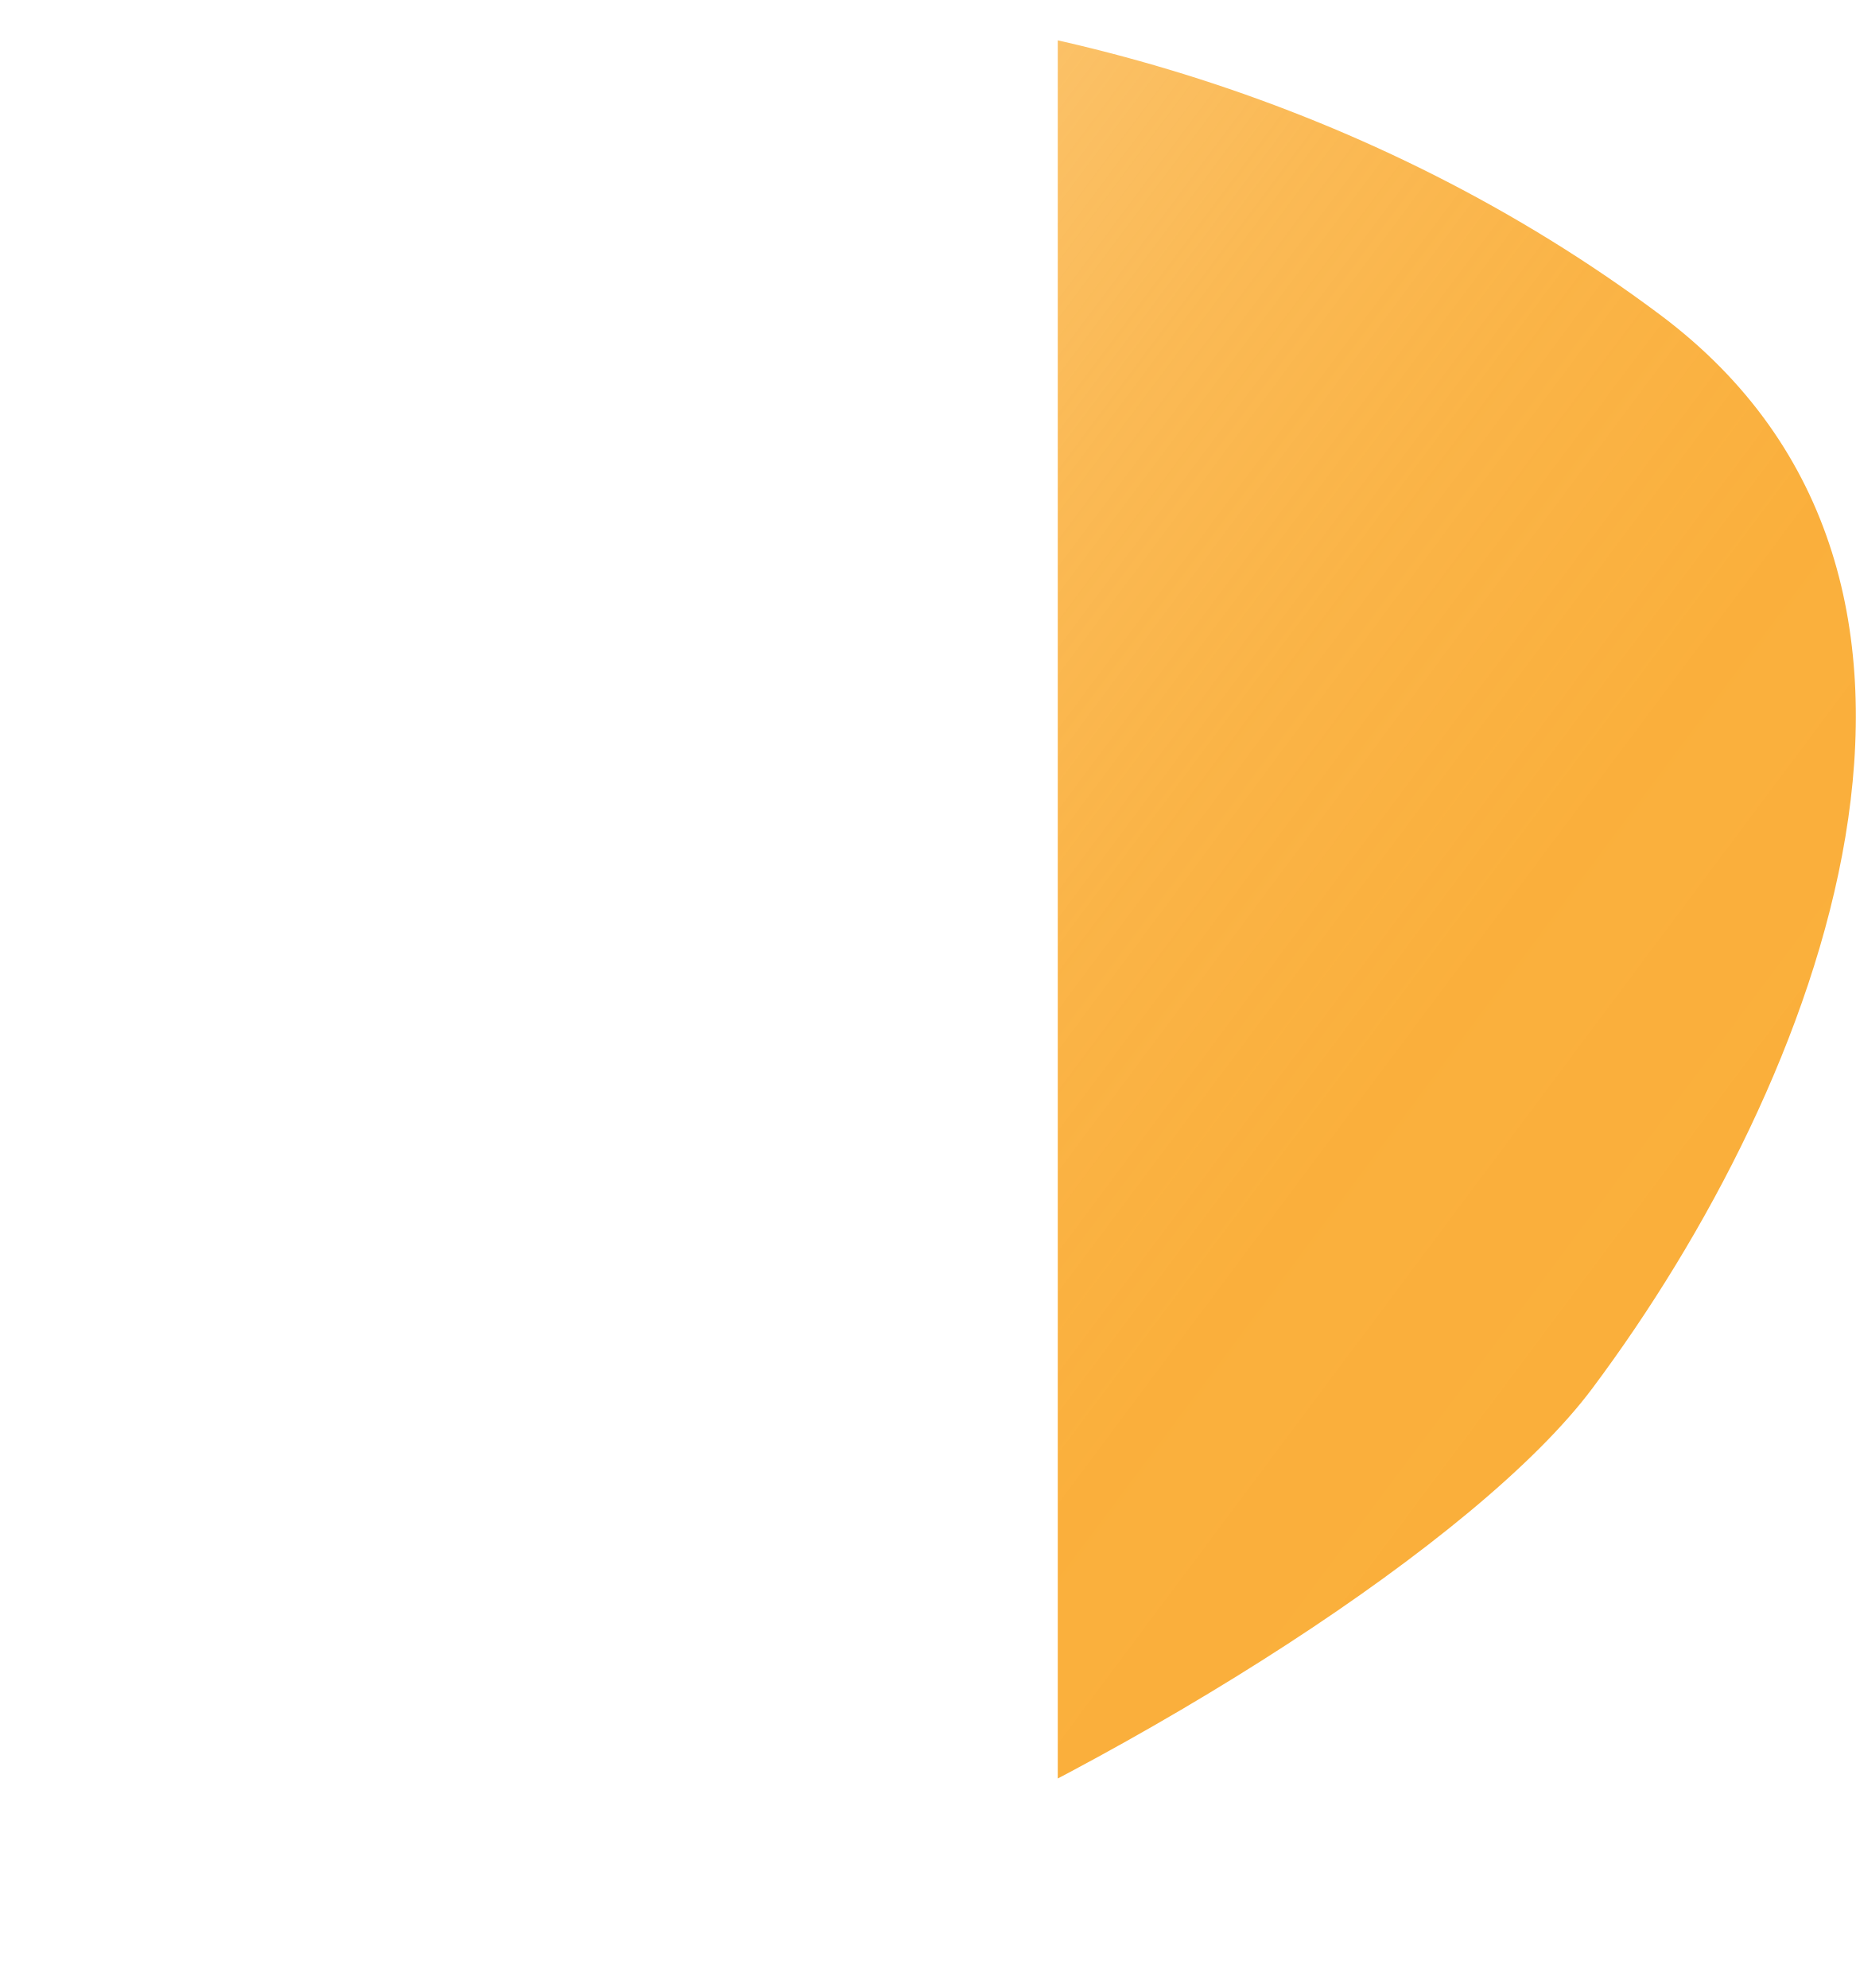
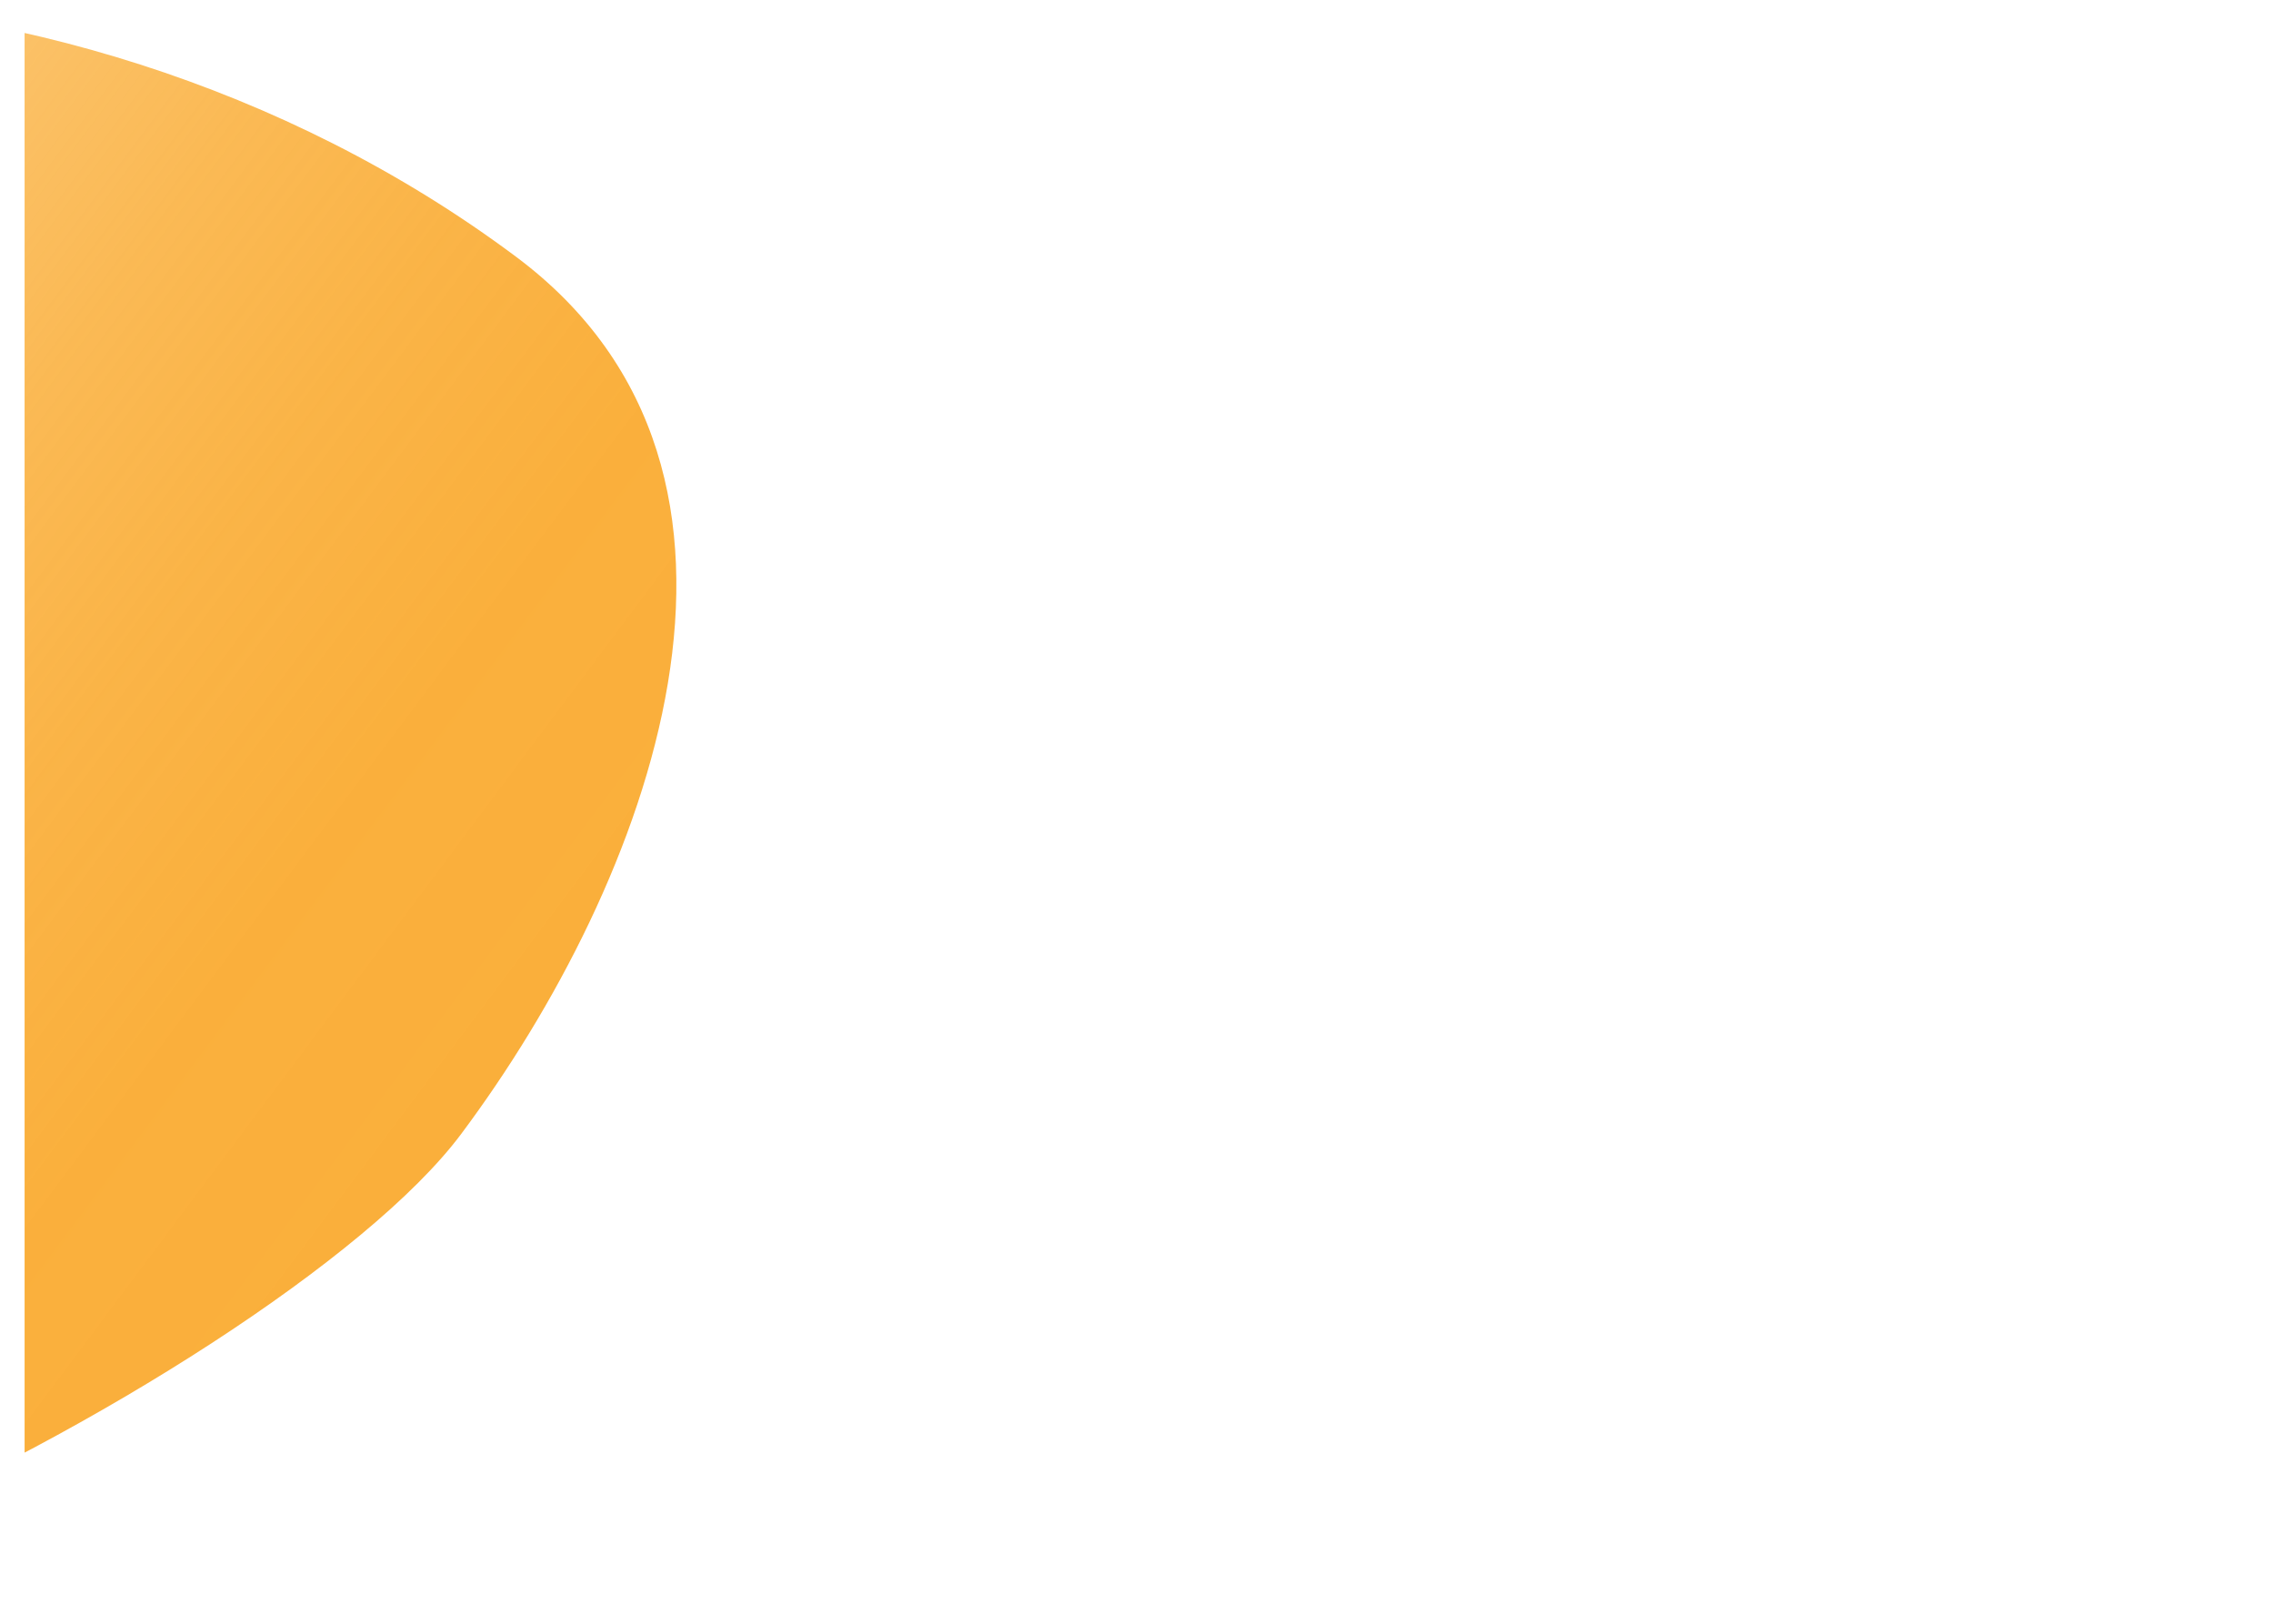
- <svg xmlns="http://www.w3.org/2000/svg" id="f70d5853-5db3-45f8-b415-b989bf211704" data-name="Слой 1" viewBox="0 0 774.78 829.96">
+ <svg xmlns="http://www.w3.org/2000/svg" id="f70d5853-5db3-45f8-b415-b989bf211704" data-name="Слой 1" viewBox="760 0 500 829.96" style="width: 350px; height: 250px; border: solid 1px green;">
  <defs>
    <clipPath id="a91bcb50-5ebe-4e5b-ac4f-dc38644443e8" transform="translate(441.5 -113.49)">
      <rect x="0.1" y="-0.05" width="843.1" height="1366.47" fill="none" />
    </clipPath>
    <linearGradient id="b654b0b2-5f8d-4a46-b3d3-60e70af28cf6" x1="-189.58" y1="320.3" x2="614.36" y2="320.3" gradientTransform="translate(-114.98 119.54) rotate(36.78)" gradientUnits="userSpaceOnUse">
      <stop offset="0" stop-color="#faaf3b" stop-opacity="0.4" />
      <stop offset="0.06" stop-color="#faaf3b" stop-opacity="0.48" />
      <stop offset="0.2" stop-color="#faaf3b" stop-opacity="0.64" />
      <stop offset="0.35" stop-color="#faaf3b" stop-opacity="0.77" />
      <stop offset="0.5" stop-color="#faaf3b" stop-opacity="0.87" />
      <stop offset="0.65" stop-color="#faaf3b" stop-opacity="0.94" />
      <stop offset="0.81" stop-color="#faaf3b" stop-opacity="0.99" />
      <stop offset="1" stop-color="#faaf3b" />
    </linearGradient>
  </defs>
  <g clip-path="url(#a91bcb50-5ebe-4e5b-ac4f-dc38644443e8)">
    <path d="M-420.64,211.8c-95.45,127.69,171,369.61,112.63,676.32-30.59,160.72,435.83-67.28,531.28-195S400.19,356,251.48,244.84C12.92,66.5-325.18,84.11-420.64,211.8Z" transform="translate(441.5 -113.49)" fill="url(#b654b0b2-5f8d-4a46-b3d3-60e70af28cf6)" />
  </g>
</svg>
